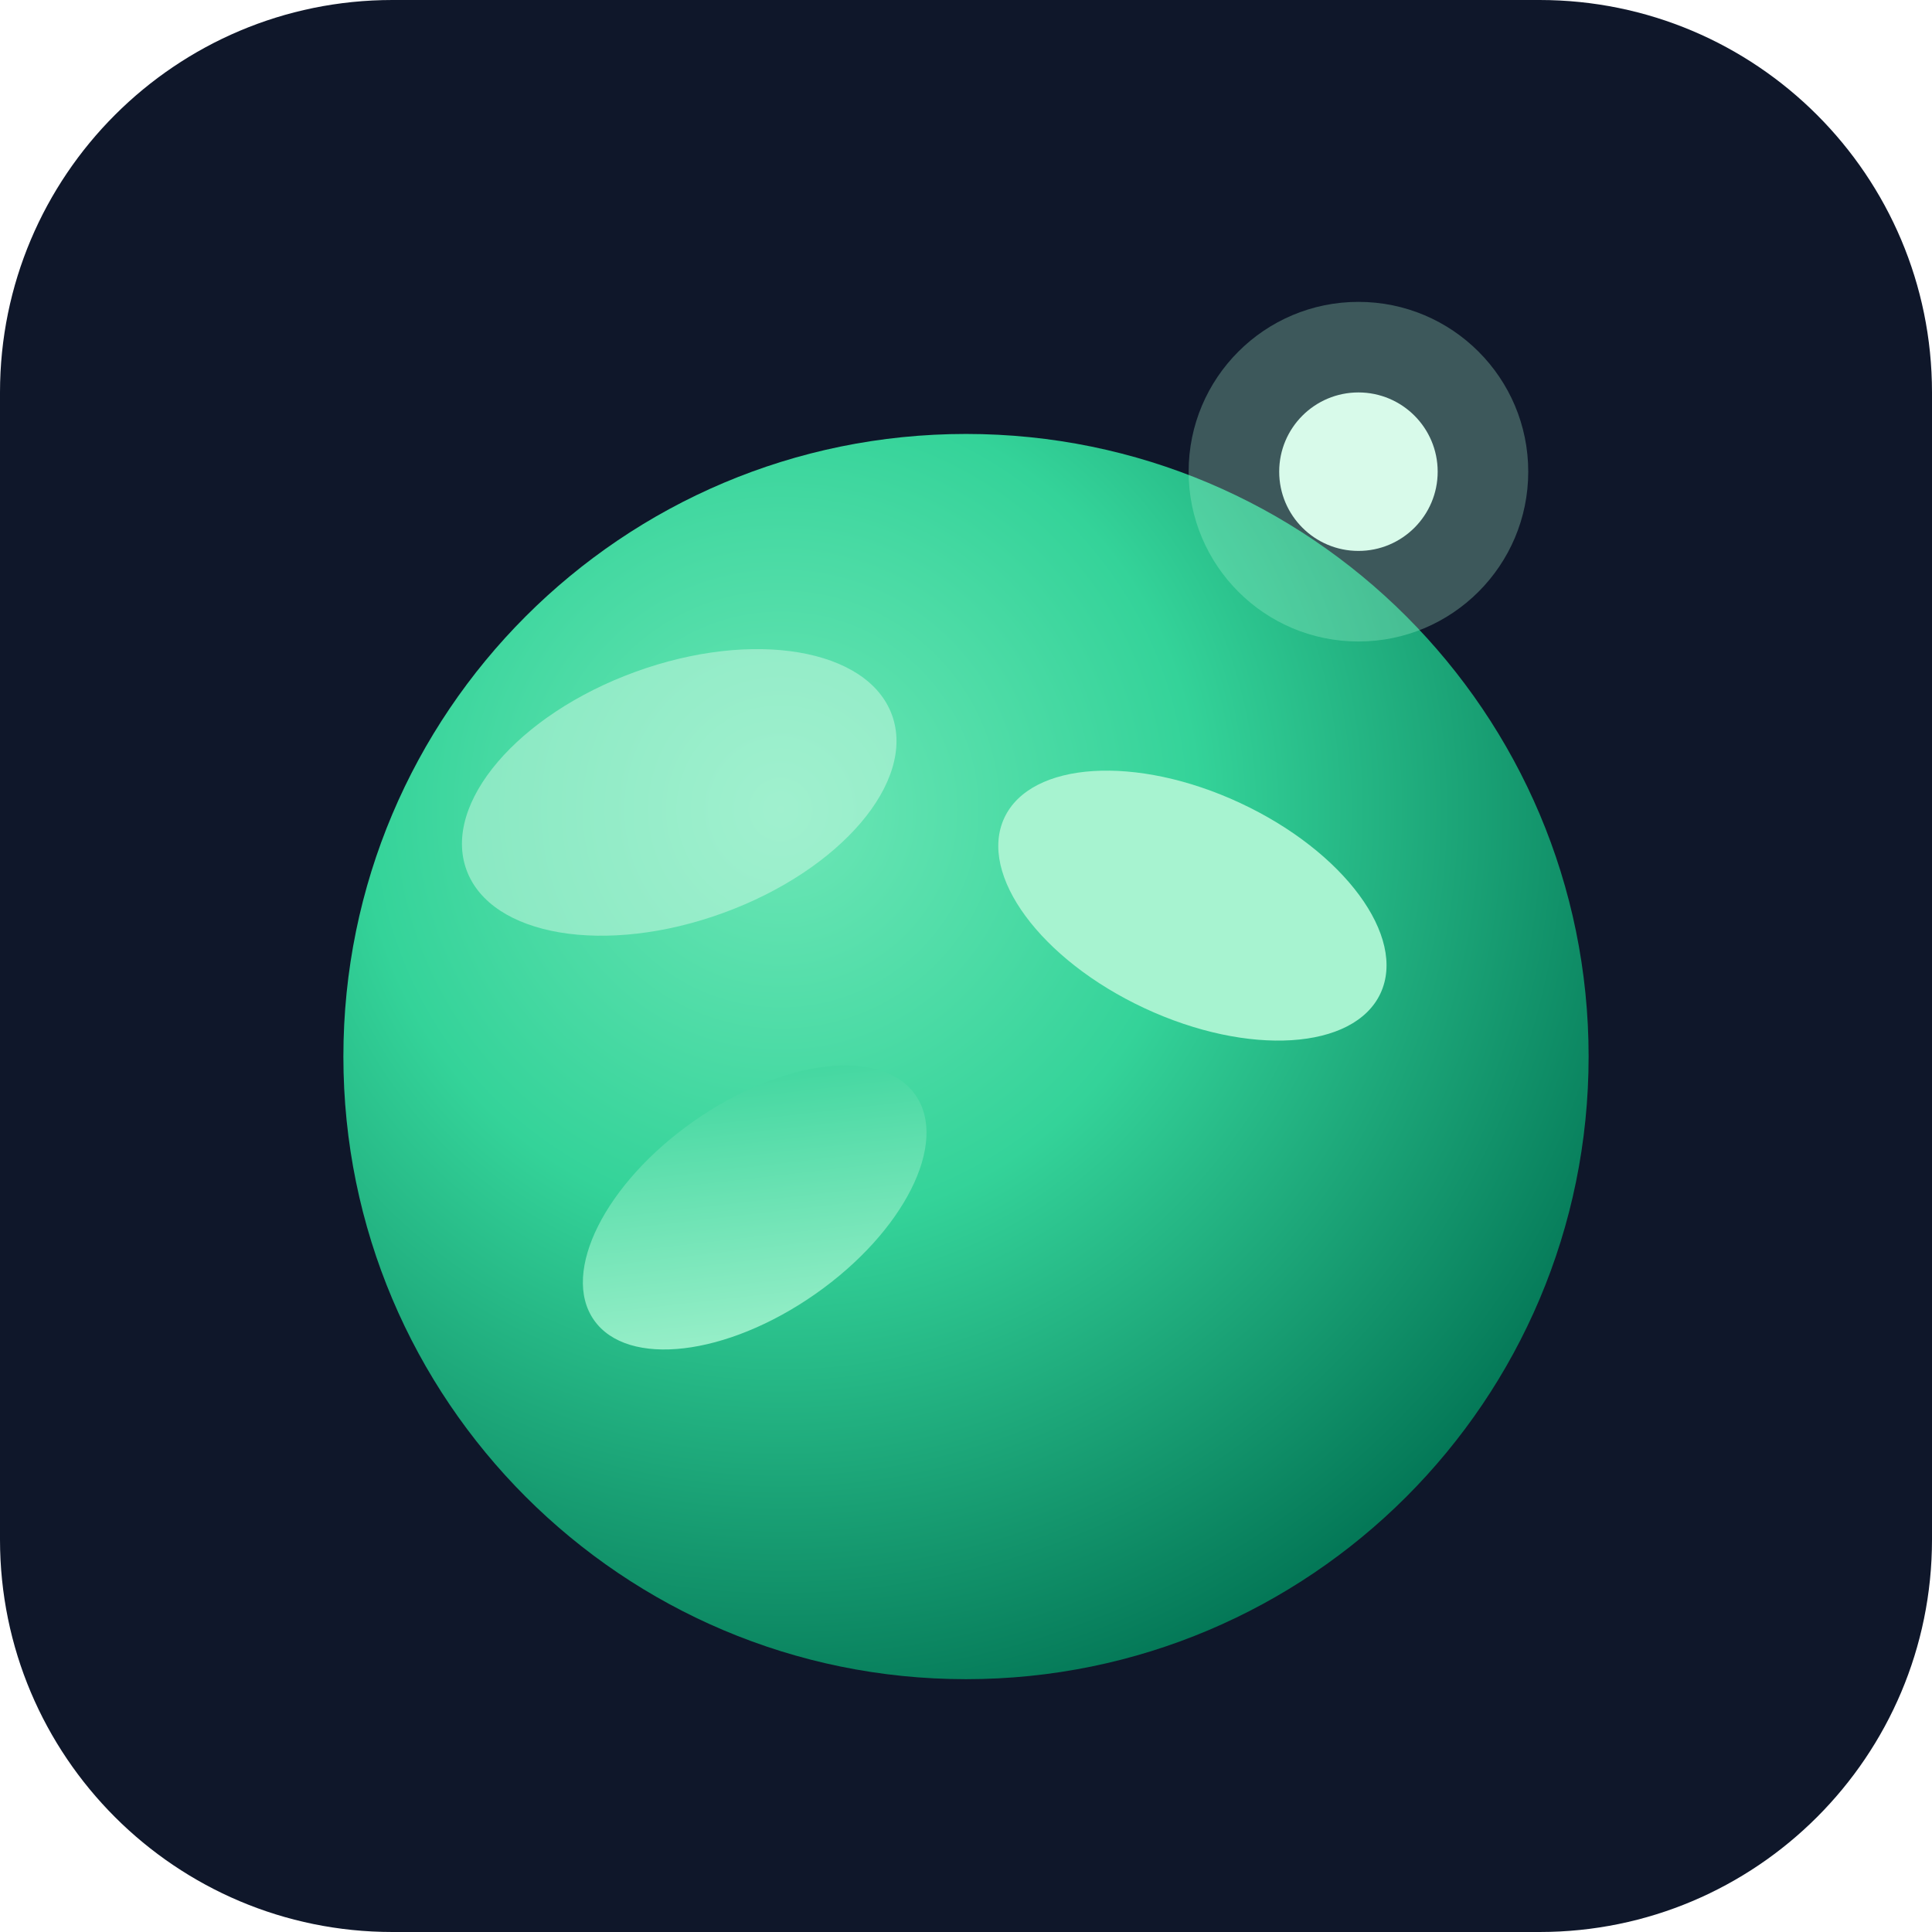
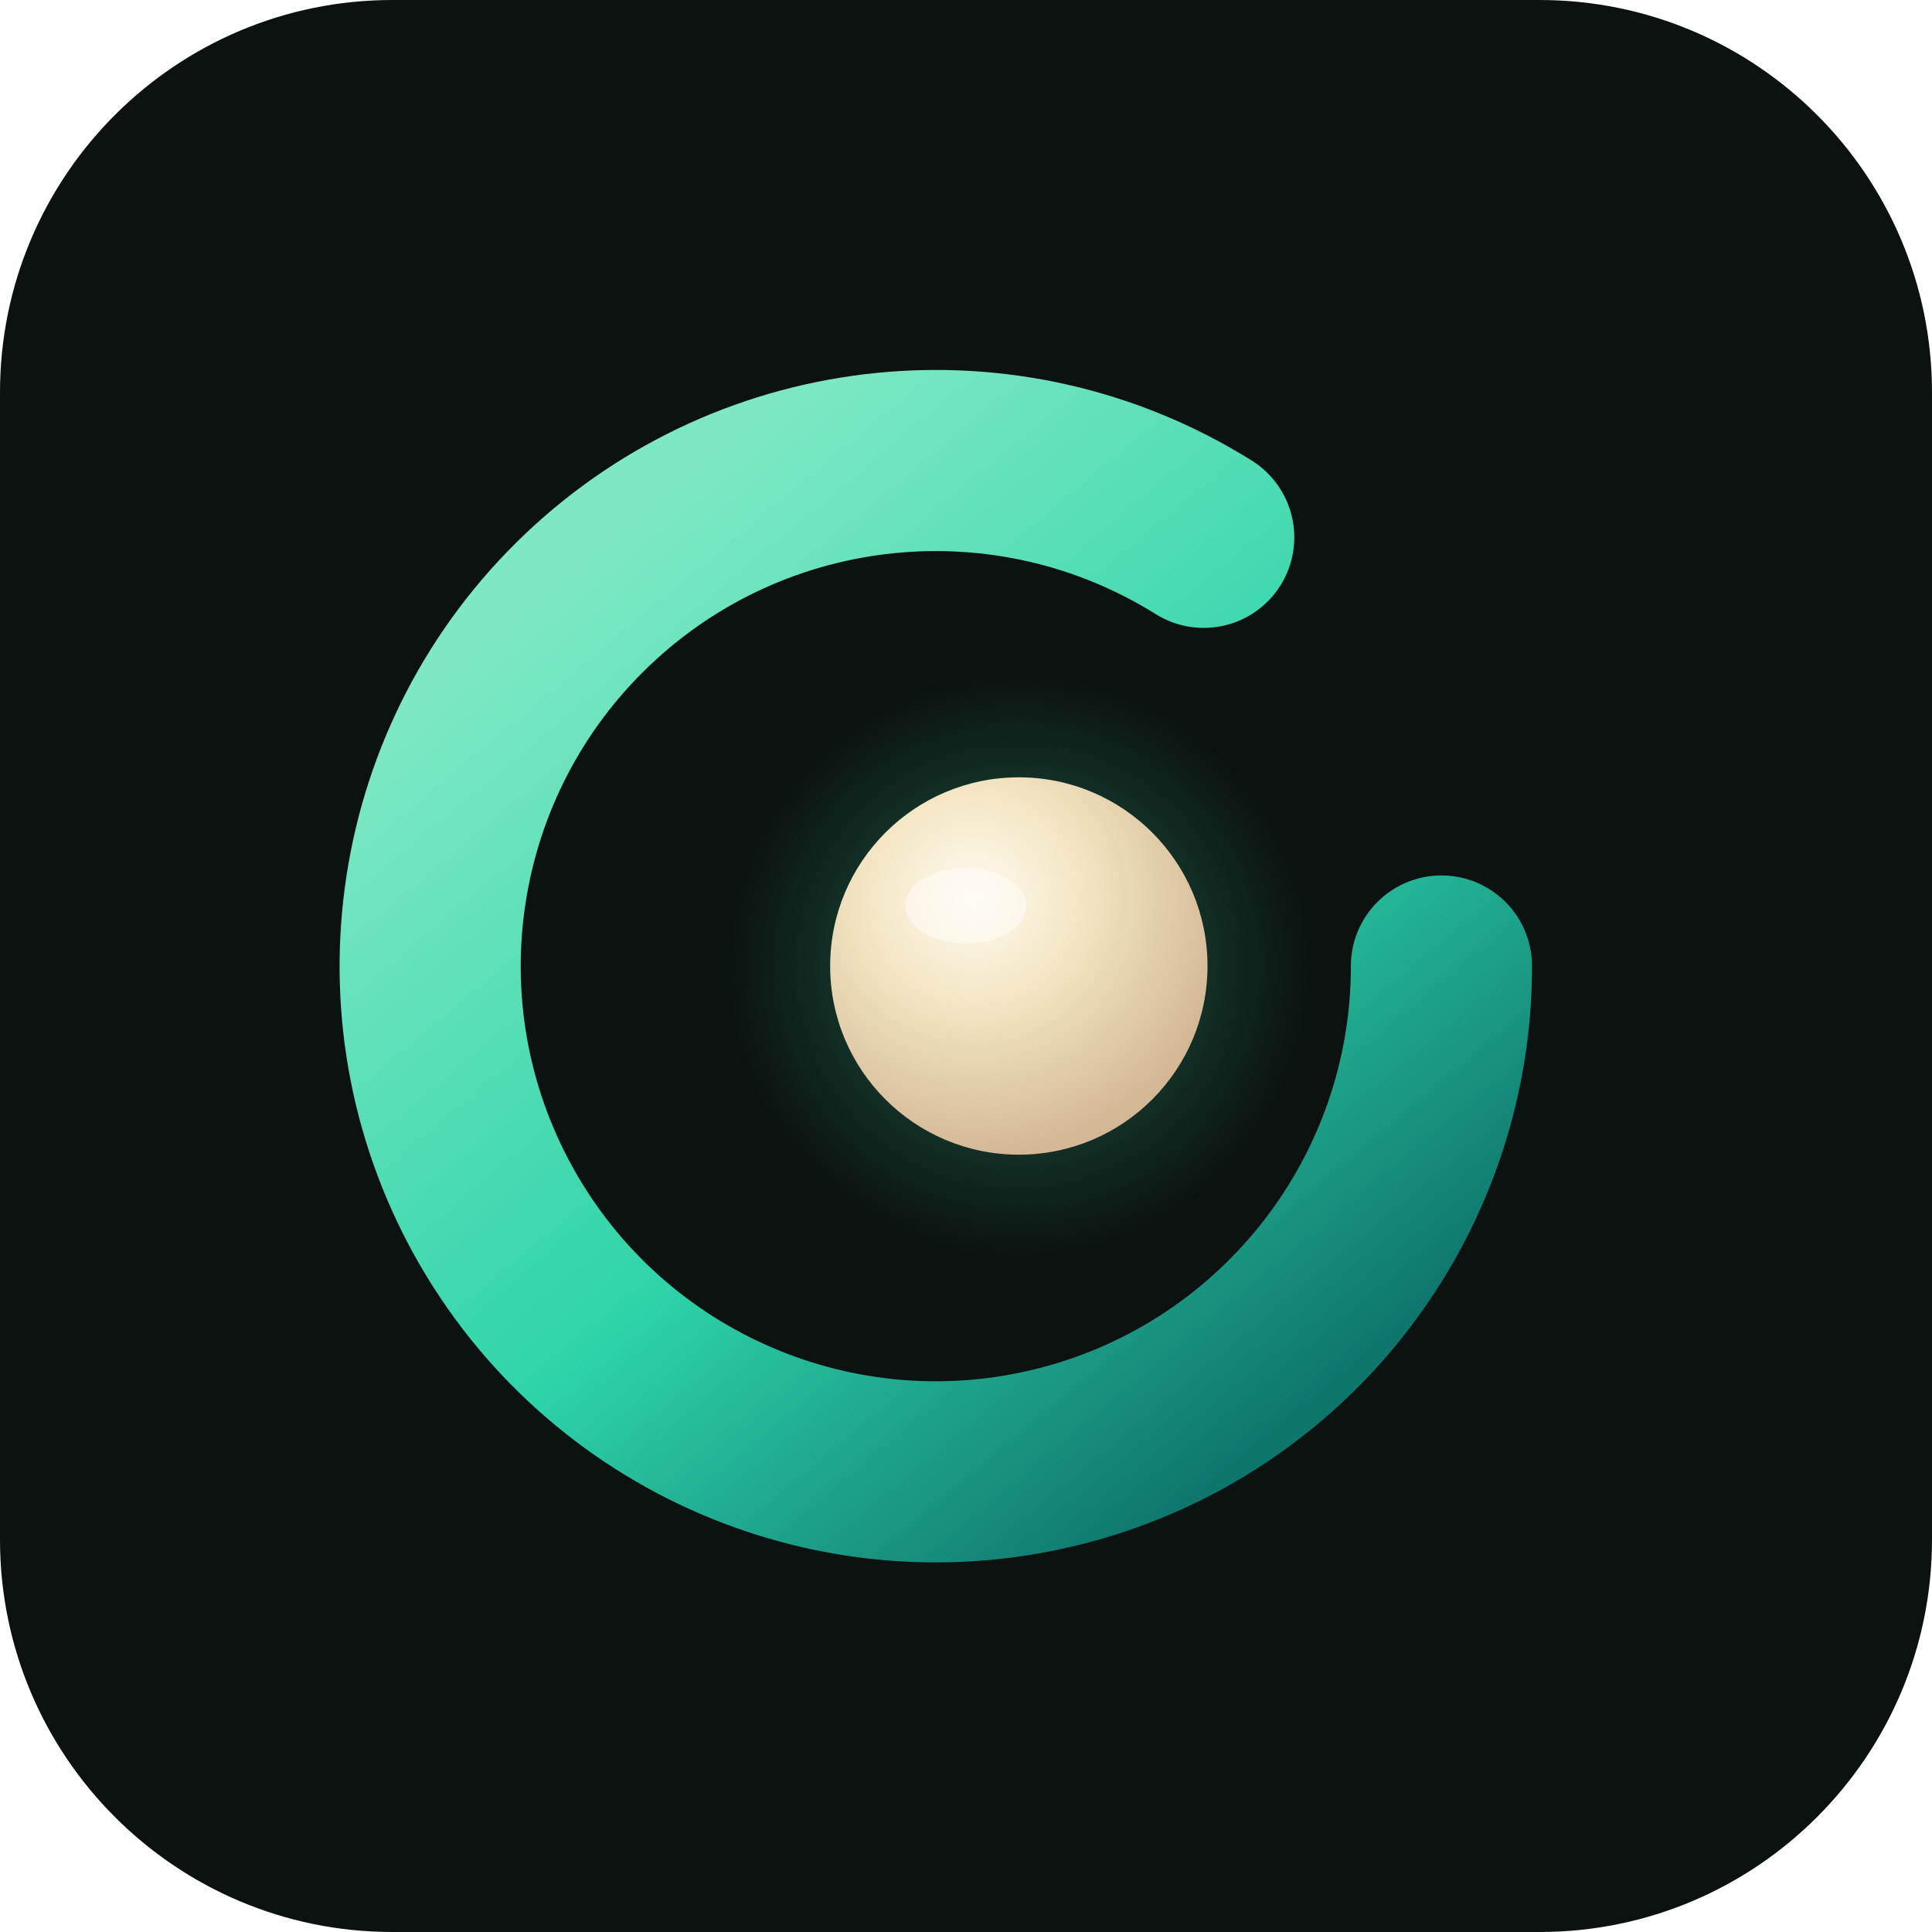
<svg xmlns="http://www.w3.org/2000/svg" width="512" height="512" viewBox="0 0 512 512" role="img" aria-label="gaea">
  <defs>
-     <radialGradient id="gaea-grad" cx="35%" cy="30%" r="75%">
-       <stop offset="0%" stop-color="#6ee7b7" />
-       <stop offset="45%" stop-color="#34d399" />
-       <stop offset="100%" stop-color="#047857" />
+     <linearGradient id="gaea-logo-ring" x1="18%" y1="8%" x2="88%" y2="92%">
+       <stop offset="0%" stop-color="#7EE8C4" />
+       <stop offset="55%" stop-color="#2DD4A8" />
+       <stop offset="100%" stop-color="#0F766E" />
+     </linearGradient>
+     <radialGradient id="gaea-logo-core" cx="38%" cy="32%" r="68%">
+       <stop offset="0%" stop-color="#FFFBF0" />
+       <stop offset="42%" stop-color="#F3E6C4" />
+       <stop offset="100%" stop-color="#D4B896" />
    </radialGradient>
-     <linearGradient id="leaf-grad" x1="0%" y1="100%" x2="100%" y2="0%">
-       <stop offset="0%" stop-color="#a7f3d0" />
-       <stop offset="100%" stop-color="#34d399" />
-     </linearGradient>
+     <radialGradient id="gaea-logo-halo" cx="50%" cy="50%" r="50%">
+       <stop offset="0%" stop-color="#A7F3D0" stop-opacity="0.45" />
+       <stop offset="70%" stop-color="#34D399" stop-opacity="0.12" />
+       <stop offset="100%" stop-color="#34D399" stop-opacity="0" />
+     </radialGradient>
  </defs>
-   <rect width="512" height="512" rx="104" fill="#0f172a" />
-   <circle cx="256" cy="280" r="165" fill="url(#gaea-grad)" />
-   <ellipse cx="180" cy="210" rx="60" ry="34" fill="#d1fae5" opacity="0.5" transform="rotate(-20 180 210)" />
-   <line x1="256" y1="420" x2="256" y2="250" stroke="url(#leaf-grad)" stroke-width="19" stroke-linecap="round" />
-   <ellipse cx="200" cy="320" rx="52" ry="28" fill="url(#leaf-grad)" transform="rotate(-35 200 320)" />
-   <ellipse cx="316" cy="240" rx="55" ry="30" fill="#a7f3d0" transform="rotate(25 316 240)" />
-   <circle cx="360" cy="125" r="21" fill="#ecfdf5" />
-   <circle cx="360" cy="125" r="45" fill="#a7f3d0" opacity="0.3" />
+   <rect width="512" height="512" rx="104" fill="#0B1210" />
+   <path d="M319 142.4 A134 134 0 1 0 382 256" fill="none" stroke="url(#gaea-logo-ring)" stroke-width="48" stroke-linecap="round" />
+   <path d="M268 256 H382" fill="none" stroke="url(#gaea-logo-ring)" stroke-width="48" stroke-linecap="round" />
+   <circle cx="270" cy="256" r="78" fill="url(#gaea-logo-halo)" />
+   <circle cx="270" cy="256" r="50" fill="url(#gaea-logo-core)" />
+   <ellipse cx="256" cy="240" rx="16" ry="10" fill="#FFFDF7" opacity="0.55" />
</svg>
